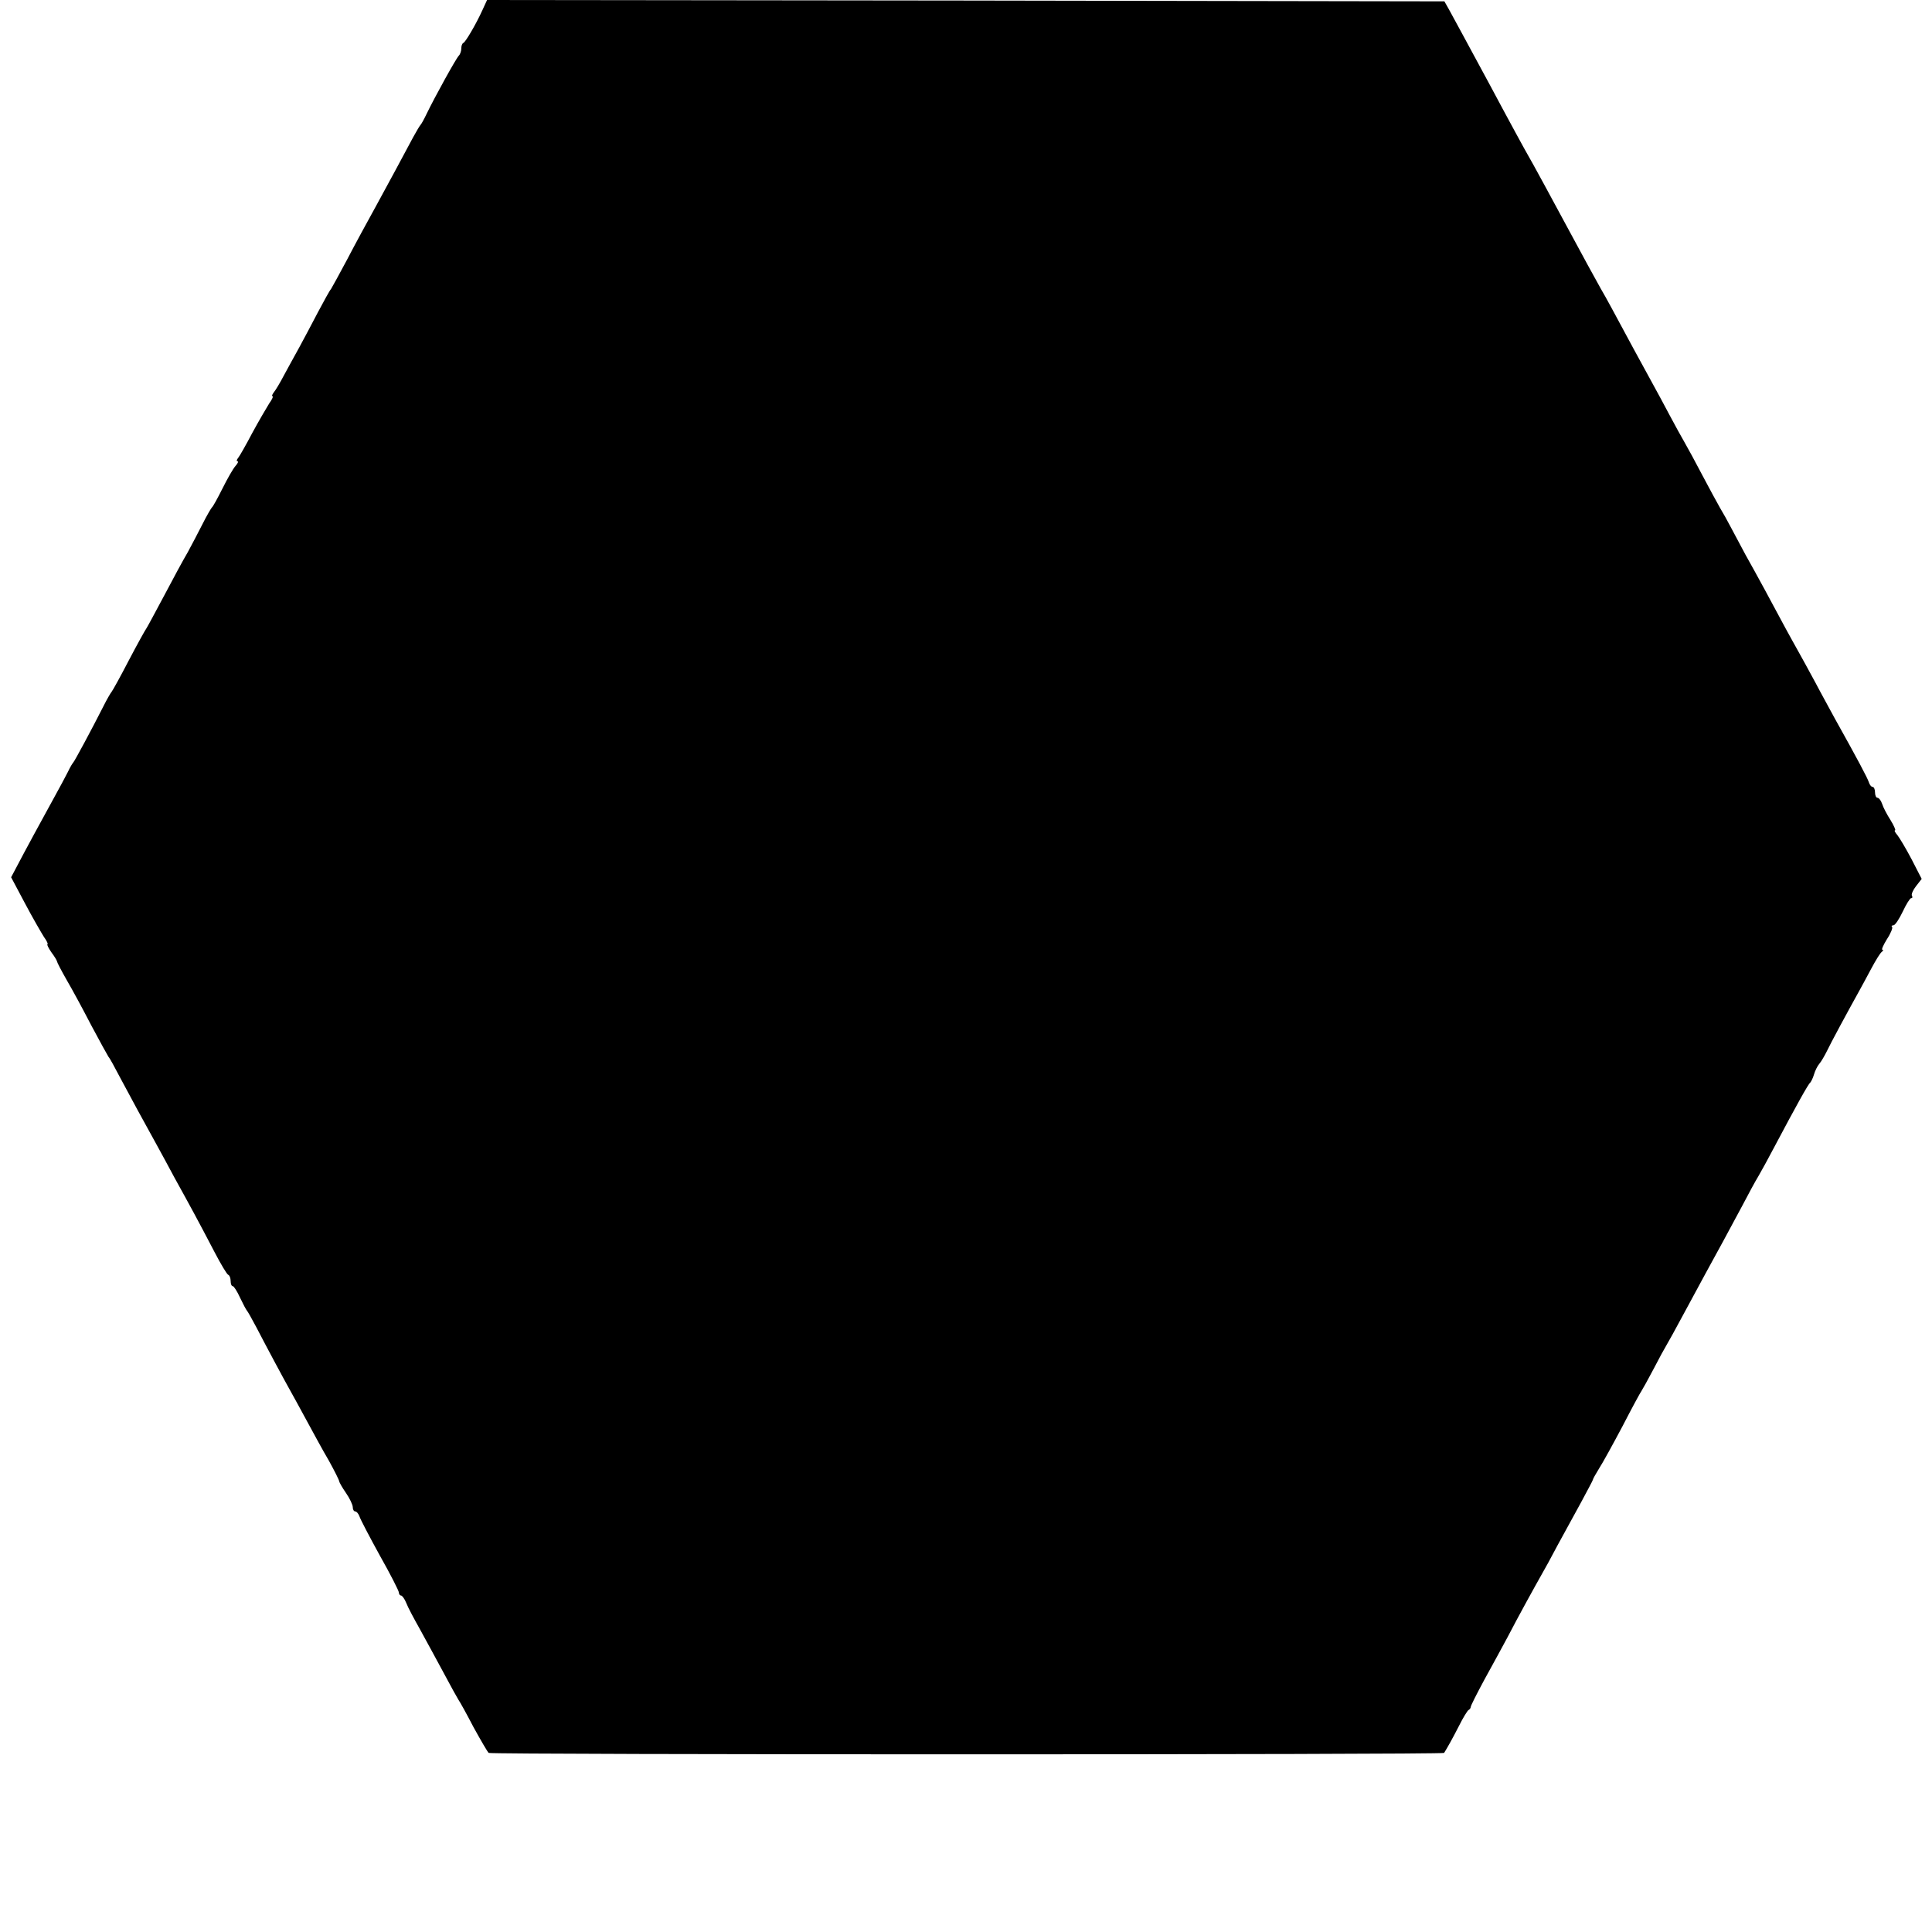
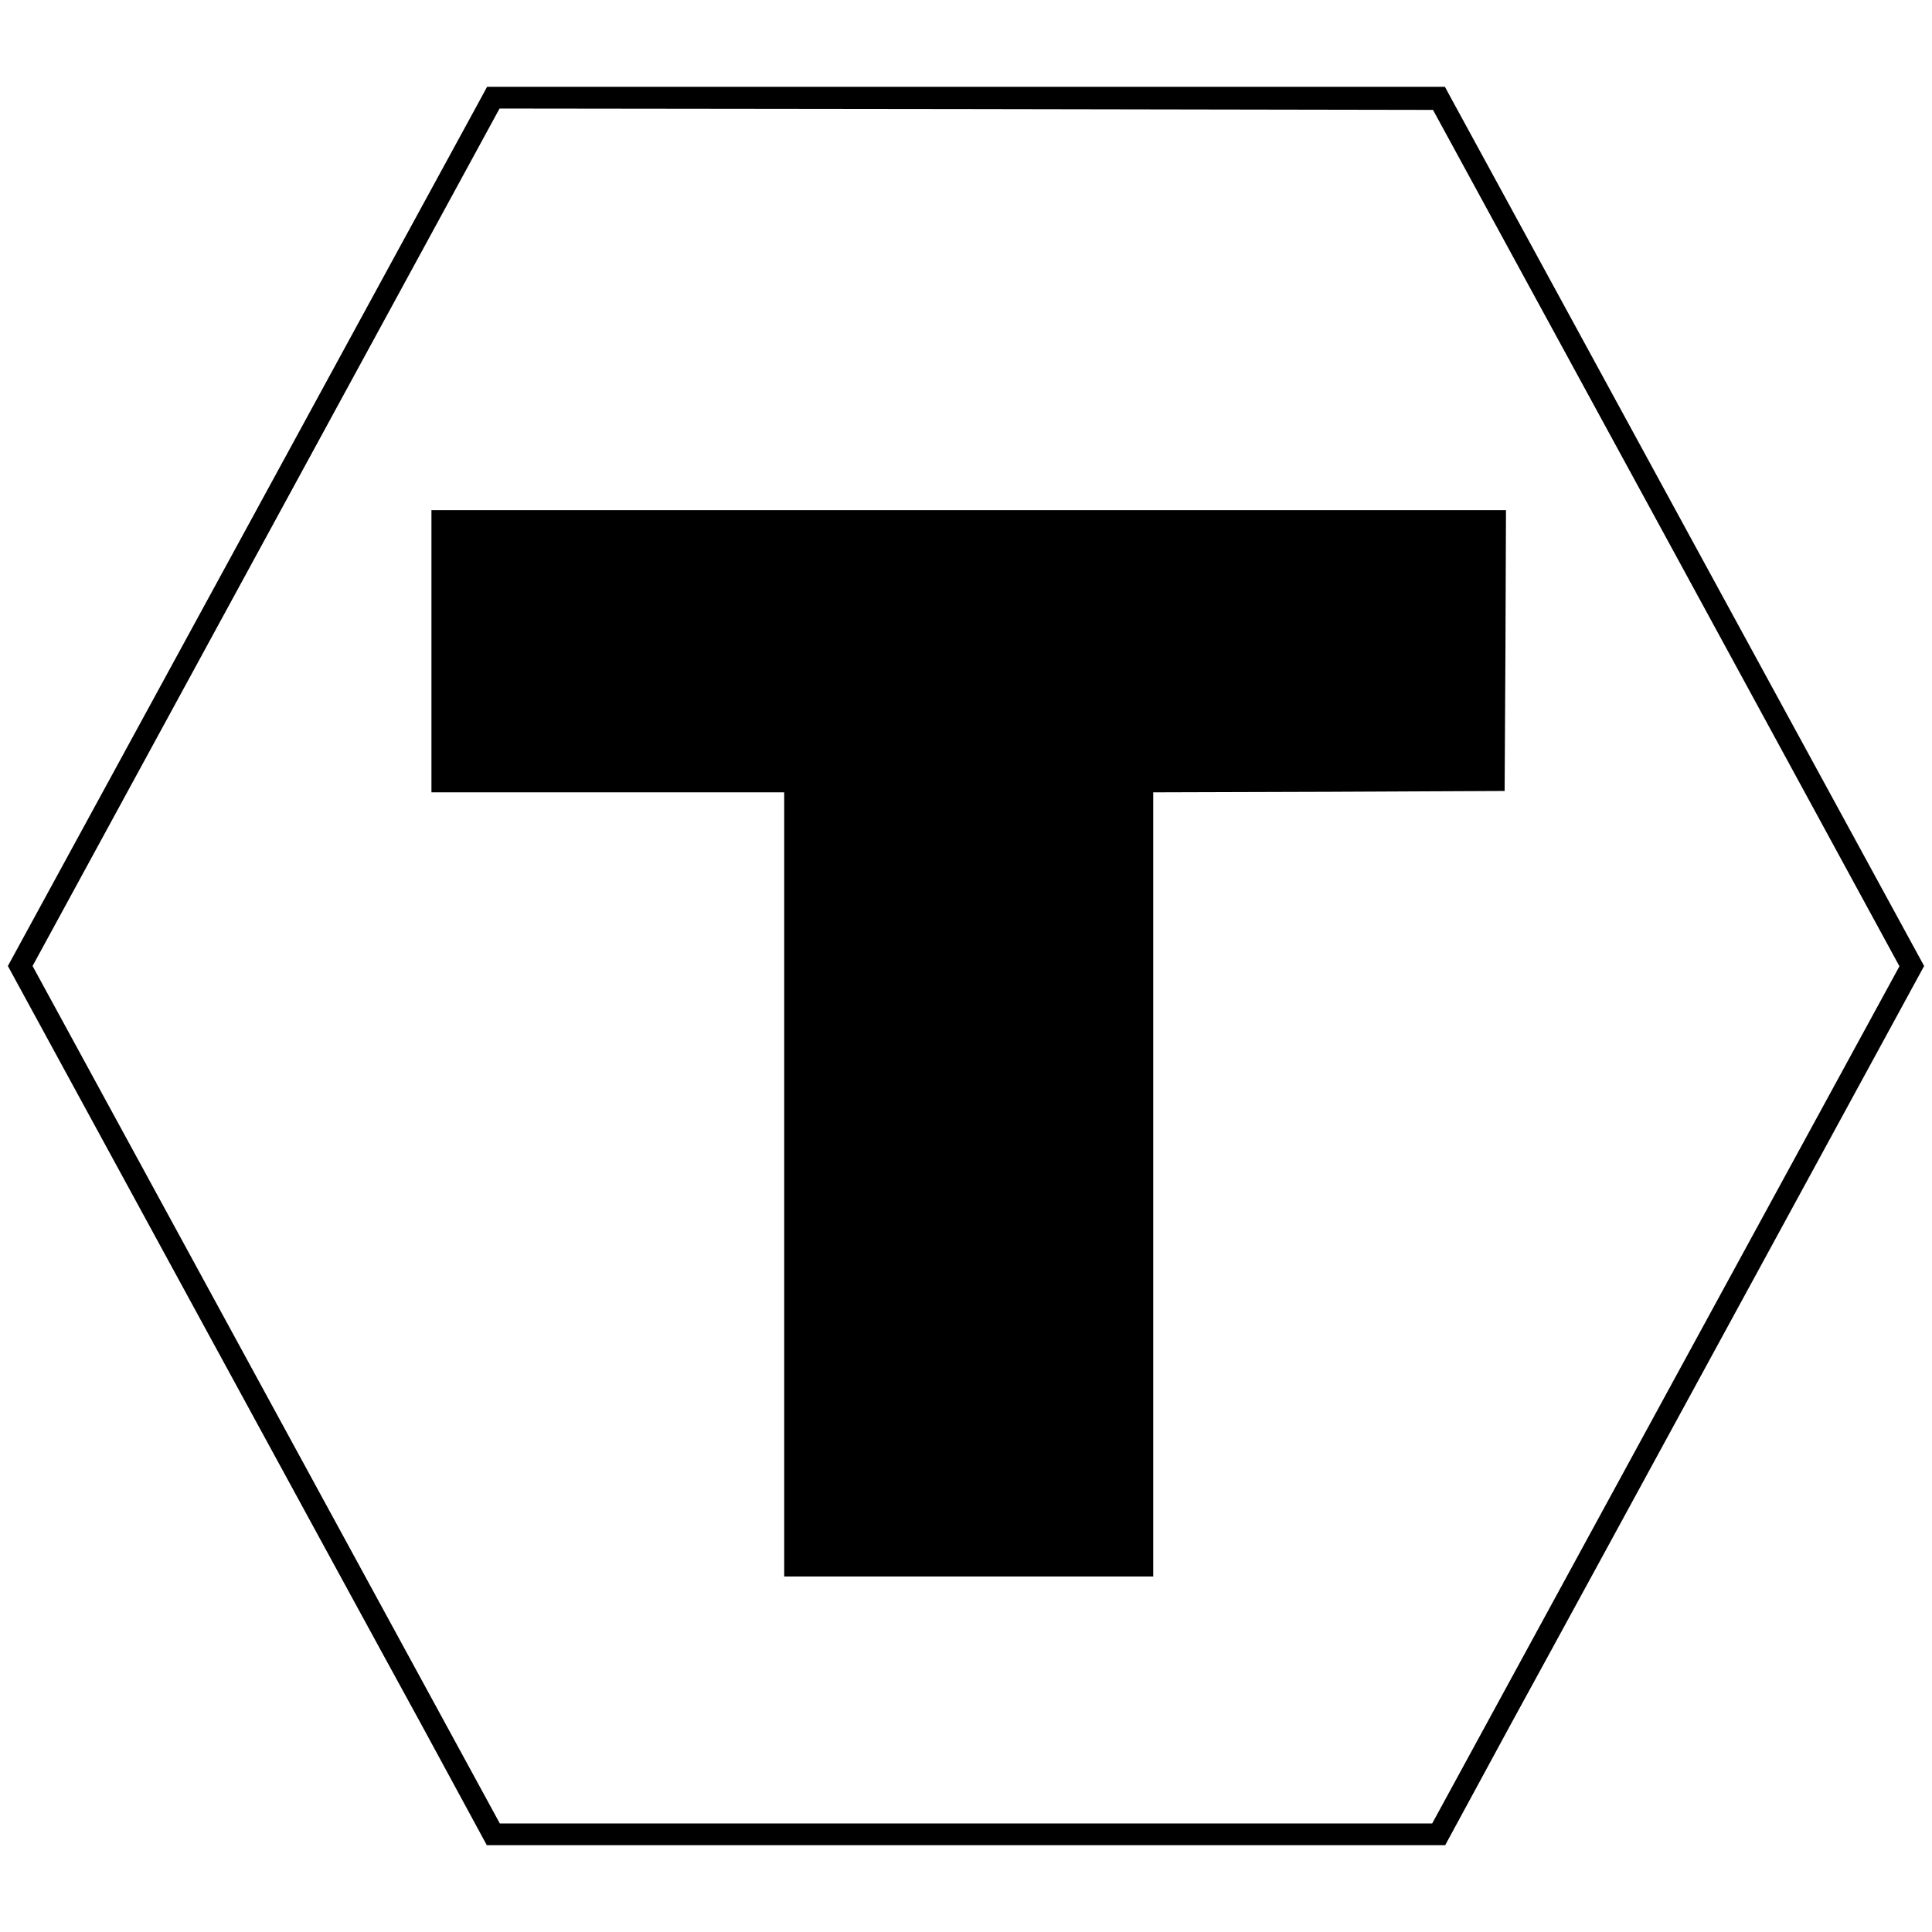
<svg xmlns="http://www.w3.org/2000/svg" version="1.0" width="712pt" height="712pt" viewBox="0 0 712 712" preserveAspectRatio="xMidYMid meet">
  <g transform="translate(0,712) scale(0.1,-0.1)" fill="#000000" stroke="none">
-     <path d="M1778 7083 c-24 -53 -62 -117 -70 -121 -5 -2 -8 -11 -8 -21 0 -9 -4 -21 -9 -26 -10 -10 -87 -149 -119 -215 -9 -19 -19 -37 -22 -40 -3 -3 -15 -23 -27 -45 -52 -97 -84 -157 -136 -252 -31 -56 -80 -146 -108 -200 -29 -54 -55 -102 -59 -108 -5 -5 -26 -44 -48 -85 -21 -41 -53 -100 -69 -130 -17 -30 -42 -77 -57 -104 -14 -27 -31 -55 -37 -62 -6 -8 -8 -14 -5 -14 4 0 -1 -12 -12 -27 -10 -16 -38 -64 -62 -108 -23 -44 -47 -86 -52 -92 -6 -7 -7 -13 -3 -13 5 0 1 -8 -7 -17 -9 -10 -30 -47 -48 -83 -18 -36 -35 -67 -39 -70 -3 -3 -19 -30 -34 -60 -15 -30 -40 -77 -55 -105 -16 -27 -55 -99 -87 -160 -32 -60 -61 -114 -65 -120 -4 -5 -34 -59 -66 -120 -31 -60 -60 -112 -63 -115 -3 -3 -17 -27 -31 -55 -42 -83 -105 -200 -110 -205 -3 -3 -12 -18 -20 -35 -8 -16 -31 -59 -51 -95 -38 -69 -111 -203 -140 -259 l-18 -34 51 -96 c28 -53 60 -108 70 -124 11 -15 16 -27 13 -27 -3 0 3 -13 14 -29 12 -16 21 -31 21 -34 0 -3 16 -34 36 -69 20 -34 61 -110 91 -168 31 -58 59 -109 63 -115 5 -5 23 -39 42 -75 35 -66 91 -169 136 -250 14 -25 43 -79 65 -120 23 -41 56 -102 74 -135 18 -33 51 -96 74 -140 23 -44 45 -81 50 -83 5 -2 9 -12 9 -23 0 -10 3 -19 8 -19 4 0 16 -19 27 -43 11 -23 22 -44 25 -47 3 -3 18 -30 34 -60 41 -79 100 -189 123 -230 11 -19 39 -71 63 -115 24 -44 60 -111 82 -148 21 -38 38 -72 38 -76 0 -3 11 -23 25 -43 14 -20 25 -44 25 -52 0 -9 4 -16 9 -16 5 0 12 -8 16 -19 3 -10 37 -75 75 -144 39 -69 70 -130 70 -136 0 -6 4 -11 8 -11 4 0 13 -12 19 -27 6 -16 29 -59 51 -98 21 -38 60 -110 87 -160 26 -49 51 -94 55 -100 4 -5 29 -50 55 -100 27 -49 52 -92 56 -95 10 -7 3516 -7 3521 0 13 21 31 53 55 100 15 30 31 56 35 58 4 2 8 7 8 11 0 5 23 50 51 102 29 52 66 121 84 154 42 81 104 193 125 230 10 17 37 66 60 110 24 44 63 115 87 159 23 43 43 80 43 82 0 3 10 21 23 42 13 20 52 91 87 157 34 66 66 125 70 130 4 6 24 42 44 80 20 39 41 77 46 85 5 8 35 62 66 120 64 119 104 192 144 265 15 28 46 86 70 130 23 44 50 94 60 110 10 17 37 66 60 110 79 149 124 230 131 235 3 3 10 16 14 30 4 14 13 32 20 40 7 8 19 29 27 45 13 28 78 148 118 220 9 16 30 55 46 85 16 30 33 58 39 62 5 4 7 8 2 8 -4 0 4 18 17 39 14 21 22 42 19 45 -4 3 -1 6 5 6 6 0 21 23 34 50 13 28 27 50 31 50 5 0 6 4 3 9 -3 5 4 21 15 35 l21 27 -37 72 c-21 40 -45 80 -53 90 -8 9 -12 17 -8 17 3 0 -4 17 -17 38 -13 20 -27 47 -31 60 -4 12 -12 22 -17 22 -5 0 -9 9 -9 20 0 11 -4 20 -9 20 -5 0 -11 8 -14 18 -5 15 -39 80 -124 232 -16 30 -50 91 -73 135 -24 44 -52 96 -63 115 -11 19 -32 58 -47 85 -49 92 -107 199 -147 270 -21 39 -46 86 -56 105 -10 19 -27 50 -38 68 -11 19 -40 73 -65 120 -25 48 -55 103 -66 122 -11 19 -36 64 -55 100 -19 36 -47 88 -62 115 -15 28 -47 86 -71 130 -70 130 -101 188 -120 220 -17 30 -70 127 -120 220 -44 82 -140 259 -150 275 -5 8 -69 125 -141 260 -73 135 -140 259 -149 275 l-17 30 -1764 3 -1764 2 -17 -37z" />
+     <path d="M1769 6752 c-14 -26 -412 -755 -883 -1620 l-857 -1572 639 -1173 c351 -644 748 -1373 883 -1619 l243 -448 1766 0 1766 0 243 448 c135 246 532 975 883 1619 l639 1173 -857 1572 c-471 865 -869 1594 -883 1620 l-26 48 -1765 0 -1765 0 -26 -48z m4372 -1615 l859 -1578 -861 -1579 -861 -1580 -1718 0 -1718 0 -861 1580 -861 1580 848 1557 c467 857 854 1568 861 1581 l12 22 1720 -2 1720 -3 860 -1578z" />
+     <path d="M1590 4720 l0 -520 650 0 650 0 0 -1445 0 -1445 680 0 680 0 0 1445 0 1445 648 2 647 3 3 518 2 517 -1980 0 -1980 0 0 -520z" />
  </g>
</svg>
